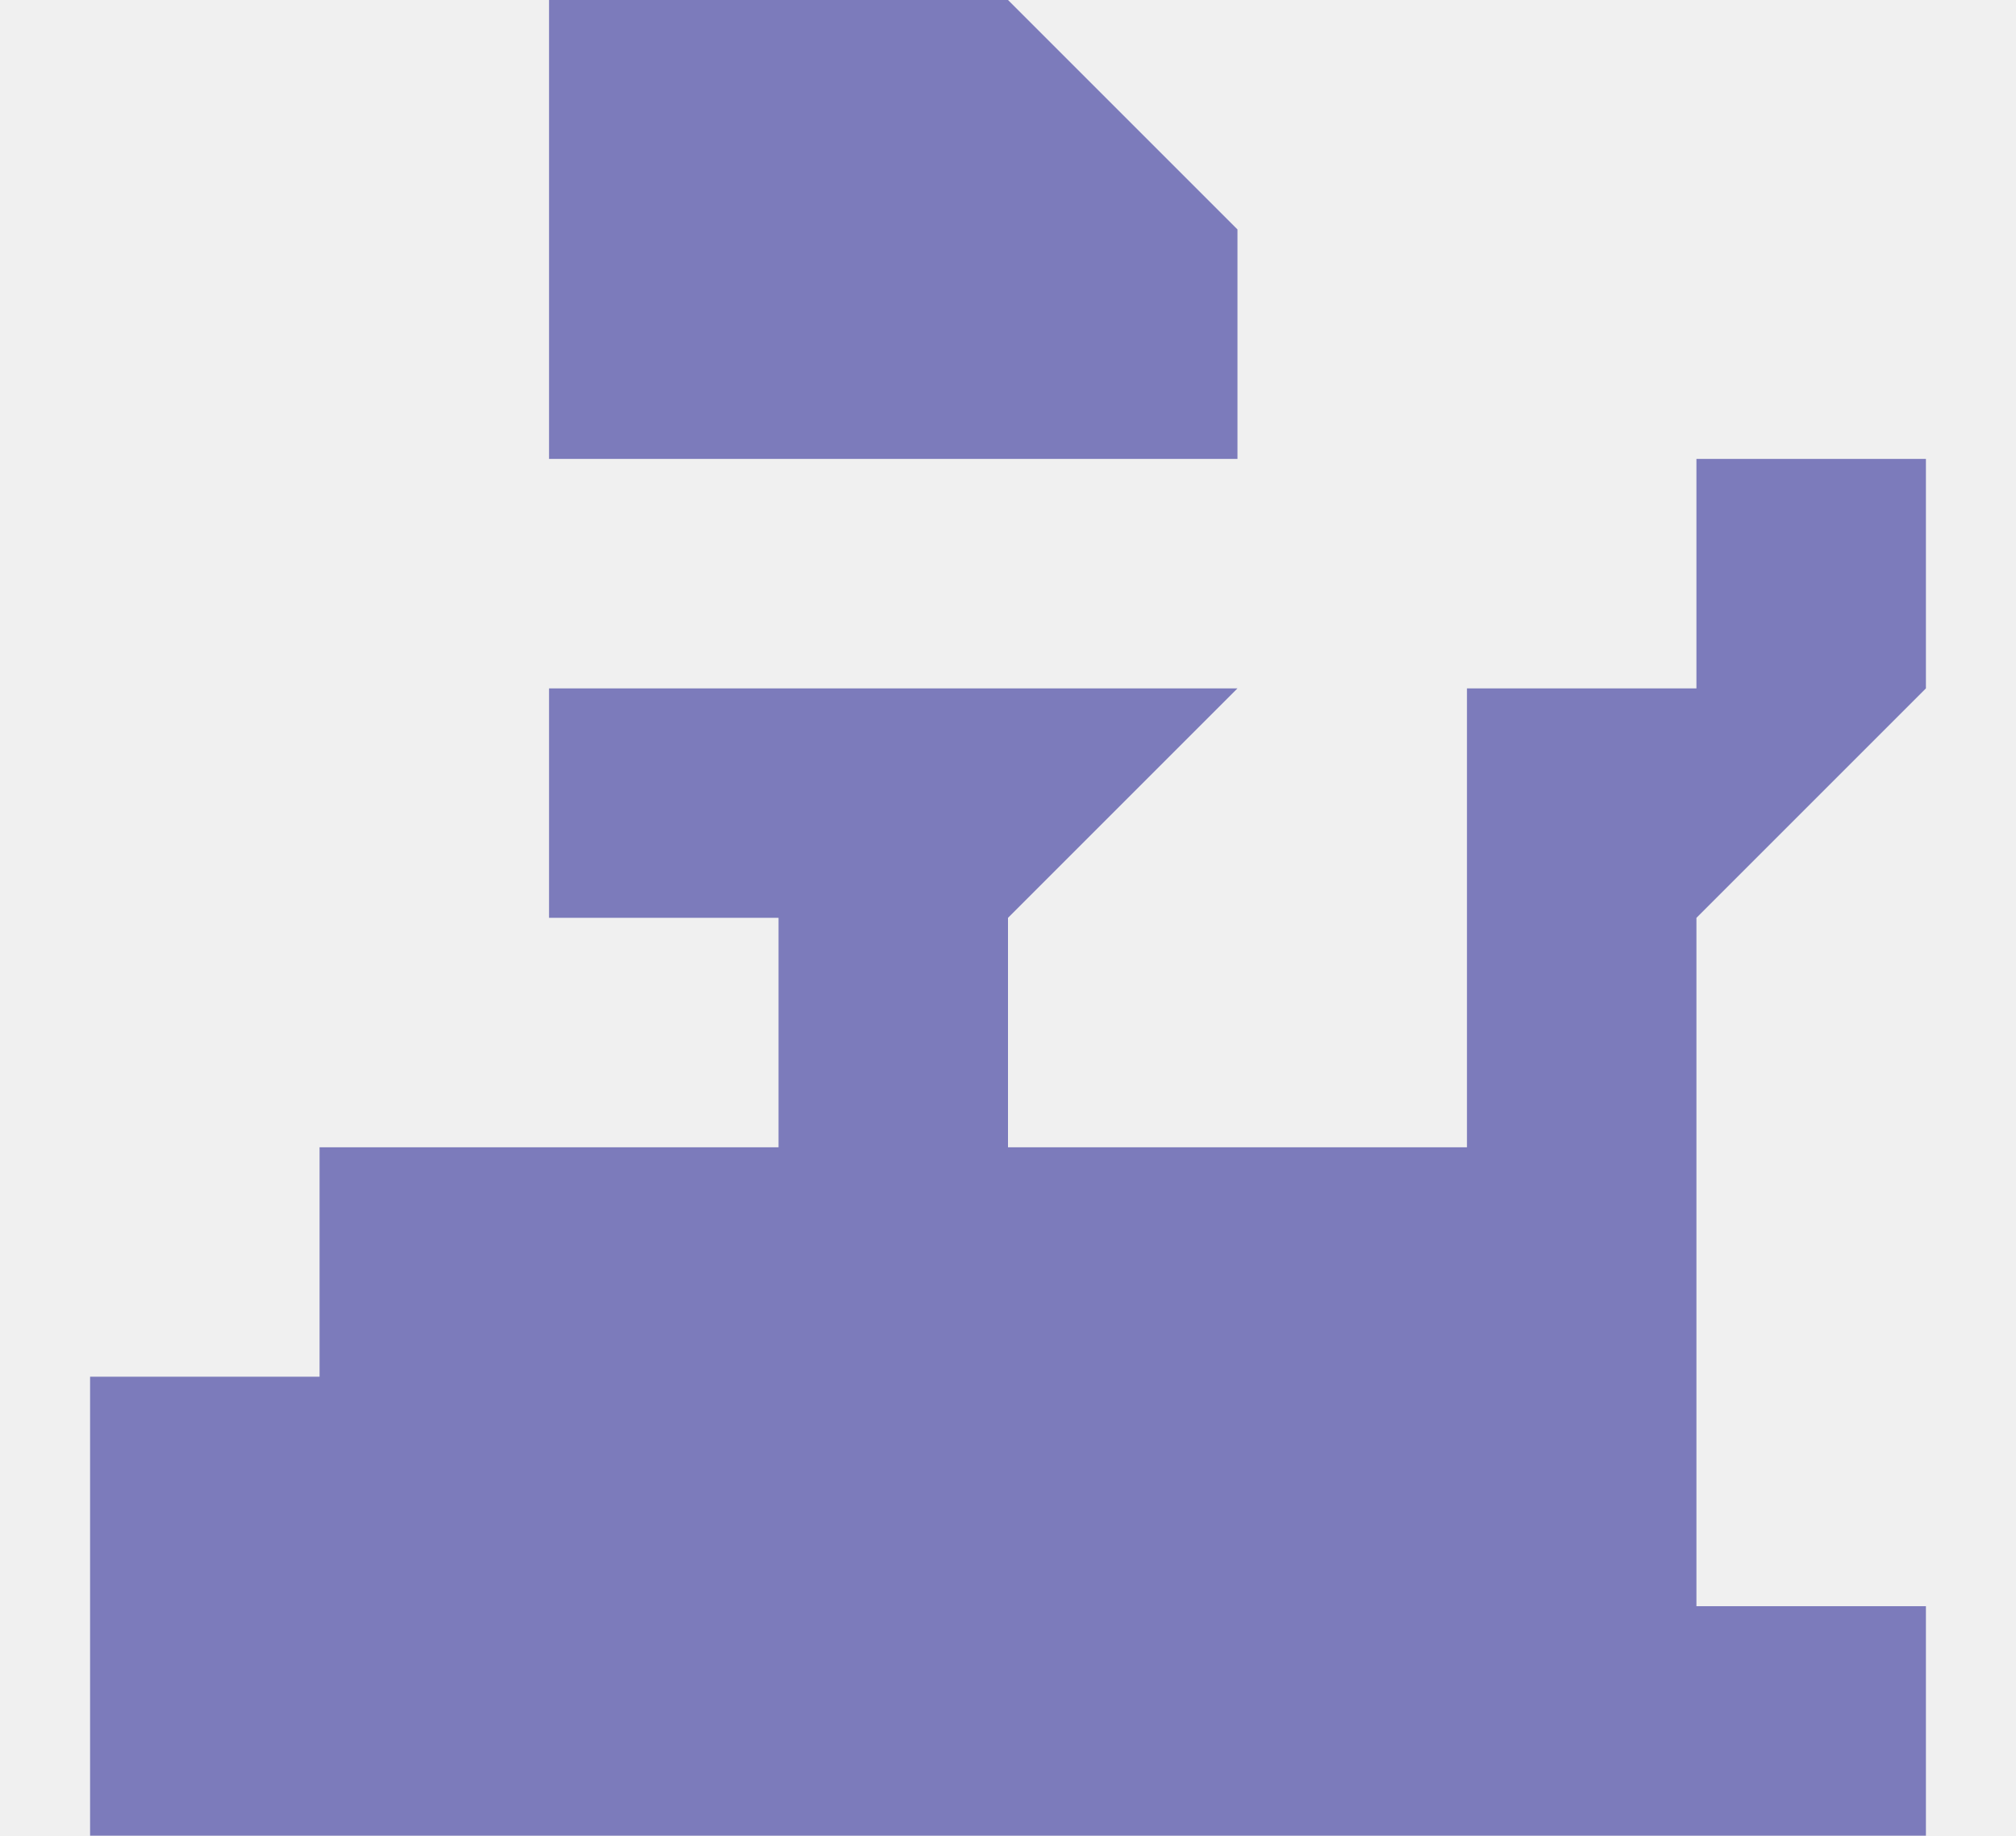
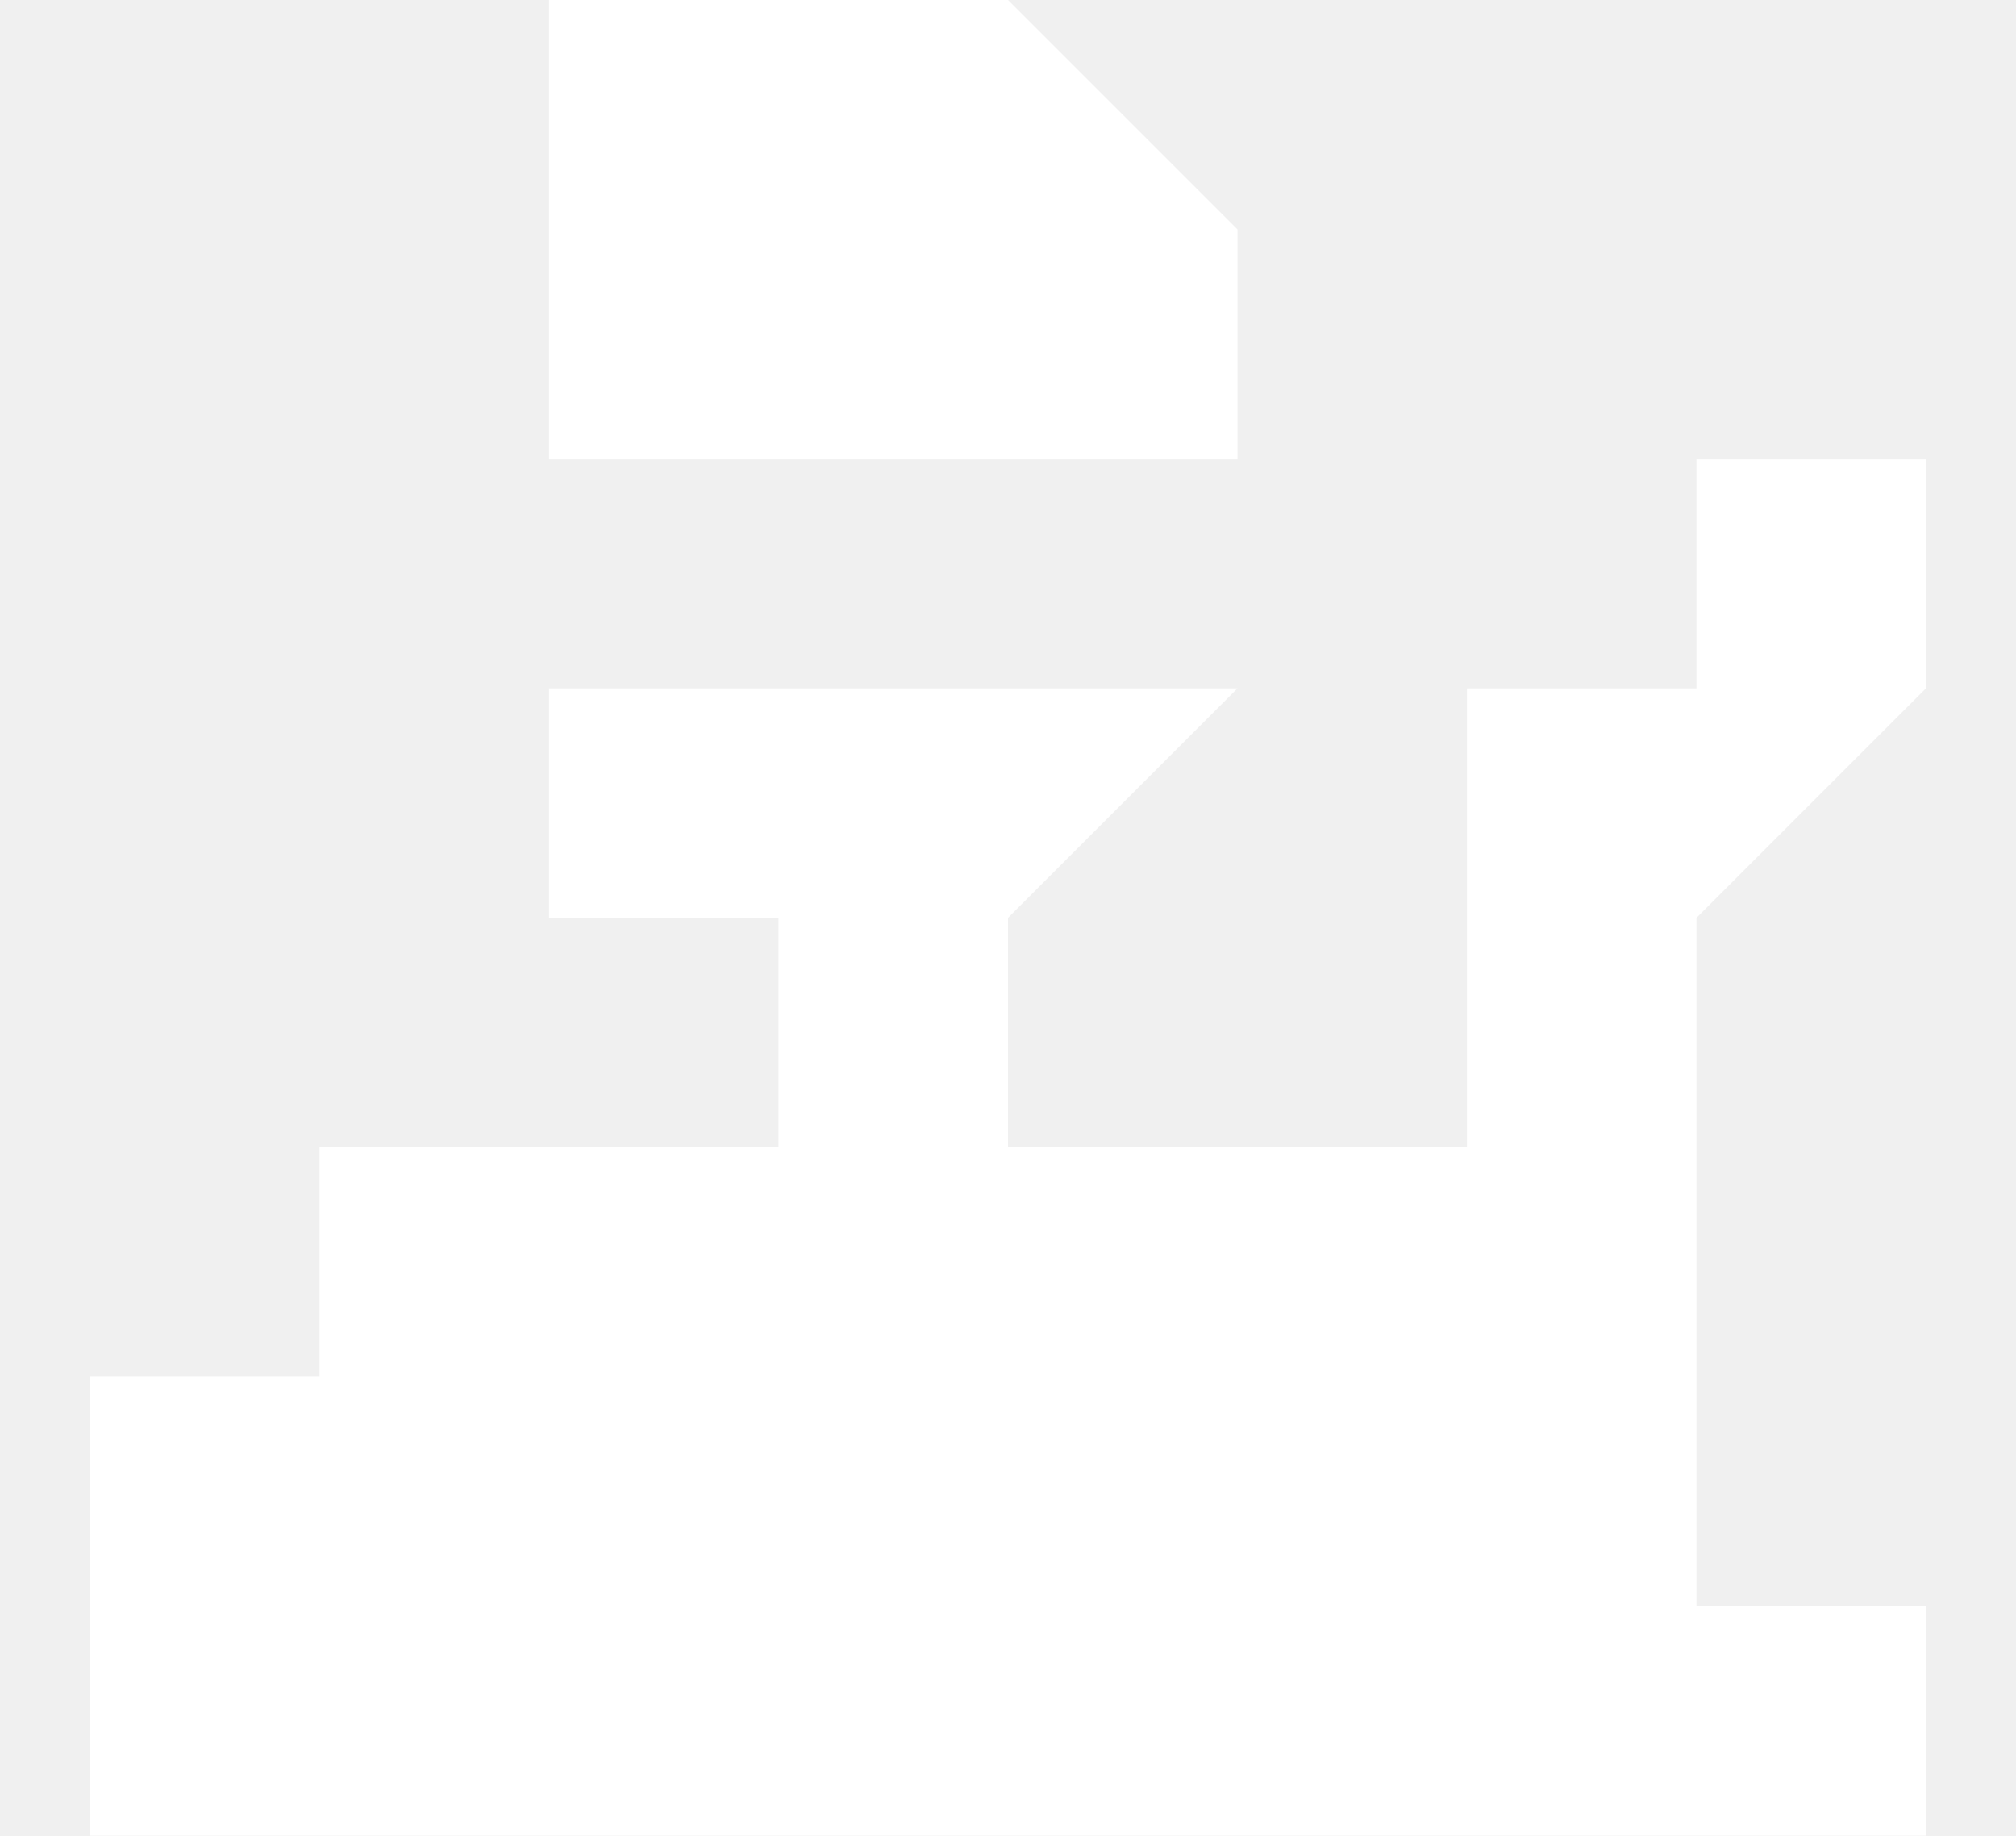
<svg xmlns="http://www.w3.org/2000/svg" xml:space="preserve" width="4.666mm" height="4.249mm" version="1.1" style="shape-rendering:geometricPrecision; text-rendering:geometricPrecision; image-rendering:optimizeQuality; fill-rule:evenodd; clip-rule:evenodd" viewBox="0 0 8 8">
  <defs>
    <style type="text/css">
   
-     .fil0 {fill:#7C7BBB}
+     .fil0 {fill:#fff}
   
  </style>
  </defs>
  <g id="Capa_x0020_1">
    <path class="fil0" d="M0 8l8 0 0 -1c0,0 0,0 0,0l0 0c0,0 0,0 0,0 0,0 0,0 0,0l-1 0c0,0 0,0 0,0 0,0 0,-3 0,-3 0,0 0,0 0,0l0 0c0,0 0,0 0,0l1 -1c0,0 0,0 0,0l0 0c0,0 0,0 0,0 0,0 0,0 0,0l0 0c0,0 0,0 0,0l0 -1c0,0 0,0 0,0 0,0 0,0 0,0l0 0c0,0 0,0 0,0 0,0 0,0 0,0 0,0 0,0 0,0 -1,0 -1,0 -1,0 0,0 0,1 0,1l0 0 -1 0 0 0c0,0 0,-1 0,-1 0,0 0,0 0,0l0 0c0,0 0,0 0,0l0 0c0,0 0,0 0,0 0,0 0,0 0,0l0 1c0,0 0,0 0,0 0,0 0,0 0,0l0 0c0,0 0,0 0,0 0,0 0,0 0,0l0 0c0,0 0,0 0,0l0 1c0,0 0,0 0,0l0 0c0,0 0,0 0,0 0,0 0,0 0,0 0,0 0,0 0,0 0,0 0,1 0,1 0,0 0,1 0,1l0 0c0,0 0,0 0,0 0,0 0,0 0,0 0,0 0,0 0,0l0 -1c0,0 0,0 0,0 0,0 0,0 0,0 0,0 0,0 0,0 0,0 0,0 0,0 0,0 0,0 0,0l-1 0c0,0 0,0 0,0 0,0 0,0 0,0 0,0 0,0 0,0 0,0 0,0 0,0 0,0 0,1 0,1 0,0 0,0 0,0 0,0 0,0 0,0 0,0 0,-1 0,-1 0,0 -1,0 -1,0 0,0 0,0 0,0 0,0 0,0 0,0 0,0 0,0 0,0l0 0c0,0 0,0 0,0 0,0 0,0 0,0l0 0c0,0 0,0 0,0l0 0c0,0 0,0 0,0l0 0c0,0 0,0 0,0 -1,0 -1,0 -1,0 0,0 0,0 0,0 0,0 0,0 0,0 0,0 0,0 0,0 0,0 0,0 0,0l0 0c0,0 0,0 0,0 0,0 0,0 0,0l0 0c0,0 0,0 -1,0l0 0c0,0 0,0 0,0l0 0c0,0 0,0 0,0 0,0 0,0 0,0 0,0 0,0 0,0 0,0 0,0 0,0l0 0c0,0 0,0 0,0 0,0 0,0 0,0l0 0c0,0 0,0 0,0 0,0 0,1 0,1 0,0 0,0 0,0 0,0 0,-1 0,-1 -1,0 -1,0 -1,0 0,0 0,0 0,0 0,0 0,0 0,0 0,0 0,0 0,0l0 0c0,0 0,0 0,0 0,0 0,0 0,0 0,0 0,0 0,0 0,0 0,0 0,0 0,0 0,0 0,0 0,0 0,0 0,0 0,1 0,1 0,1 0,0 0,0 0,0 0,0 -1,0 -1,0 0,0 0,0 0,0 0,0 0,0 0,0 0,0 0,0 0,0l0 0c0,0 0,0 0,0 0,0 0,0 0,0 0,0 0,0 0,0 0,1 0,1 0,1 0,0 0,0 0,0 0,0 0,0 0,0 0,0 0,0 0,0 0,0 0,0 0,0l0 0c0,0 0,0 0,0 0,0 0,0 0,0 0,0 0,0 0,0 0,0 0,0 0,0 0,0 0,1 0,1zm3 -8l0 0c0,0 0,0 0,0 0,0 0,0 0,0 0,0 0,0 0,0 0,0 0,0 0,0l-1 0 0 0c0,0 0,0 0,0l0 1 0 0c0,0 0,0 0,0 0,0 0,0 0,0 0,0 0,0 0,0 0,0 0,0 0,0 0,0 0,0 0,0 0,0 0,0 0,0 0,0 0,0 0,0 0,1 0,1 0,1l0 0c0,0 0,0 0,0 0,0 0,0 0,0 0,0 -1,0 -1,0 0,0 0,0 0,0 0,0 0,0 0,0 0,0 0,0 0,0l3 0c0,0 1,0 1,0 0,0 0,0 0,0 0,0 0,0 0,0 0,0 0,0 0,0 0,0 0,0 0,0 0,0 0,0 0,0 0,-1 0,-1 0,-1 0,0 0,0 0,0 0,0 0,0 0,0 0,0 0,0 0,0l0 0c0,0 0,0 0,0l0 0c0,0 0,0 0,0l-1 -1c0,0 0,0 0,0l0 0c0,0 0,0 0,0 0,0 0,0 0,0 0,0 0,0 0,0 0,0 0,0 0,0 0,0 0,0 0,0 0,0 0,0 0,0 0,0 -1,0 -1,0zm-1 3c0,0 0,0 0,0 0,0 0,0 0,0 0,0 0,0 0,0 0,0 0,0 0,0 0,0 0,0 0,0 0,0 0,0 0,0l0 0c0,0 0,0 0,0 0,1 0,1 0,1l0 0c0,0 0,0 0,0l0 0c0,0 0,0 0,0 0,0 0,0 0,0l0 0c1,0 0,0 1,0 0,0 0,0 0,0 0,1 0,1 0,1 0,0 0,0 0,0 0,0 0,0 0,0l0 0c0,0 0,0 0,0 0,0 1,0 1,0 0,0 0,0 0,0 0,0 0,0 0,0l0 -1c0,0 0,0 0,0l0 0c0,0 0,0 0,0l0 0c0,0 0,0 0,0l0 0c0,0 0,0 0,0 1,-1 1,-1 1,-1 0,0 0,0 0,0l0 0c0,0 0,0 0,0 0,0 0,0 0,0l0 0c0,0 0,0 0,0 0,0 0,0 0,0l-3 0c0,0 0,0 0,0z" />
  </g>
</svg>
